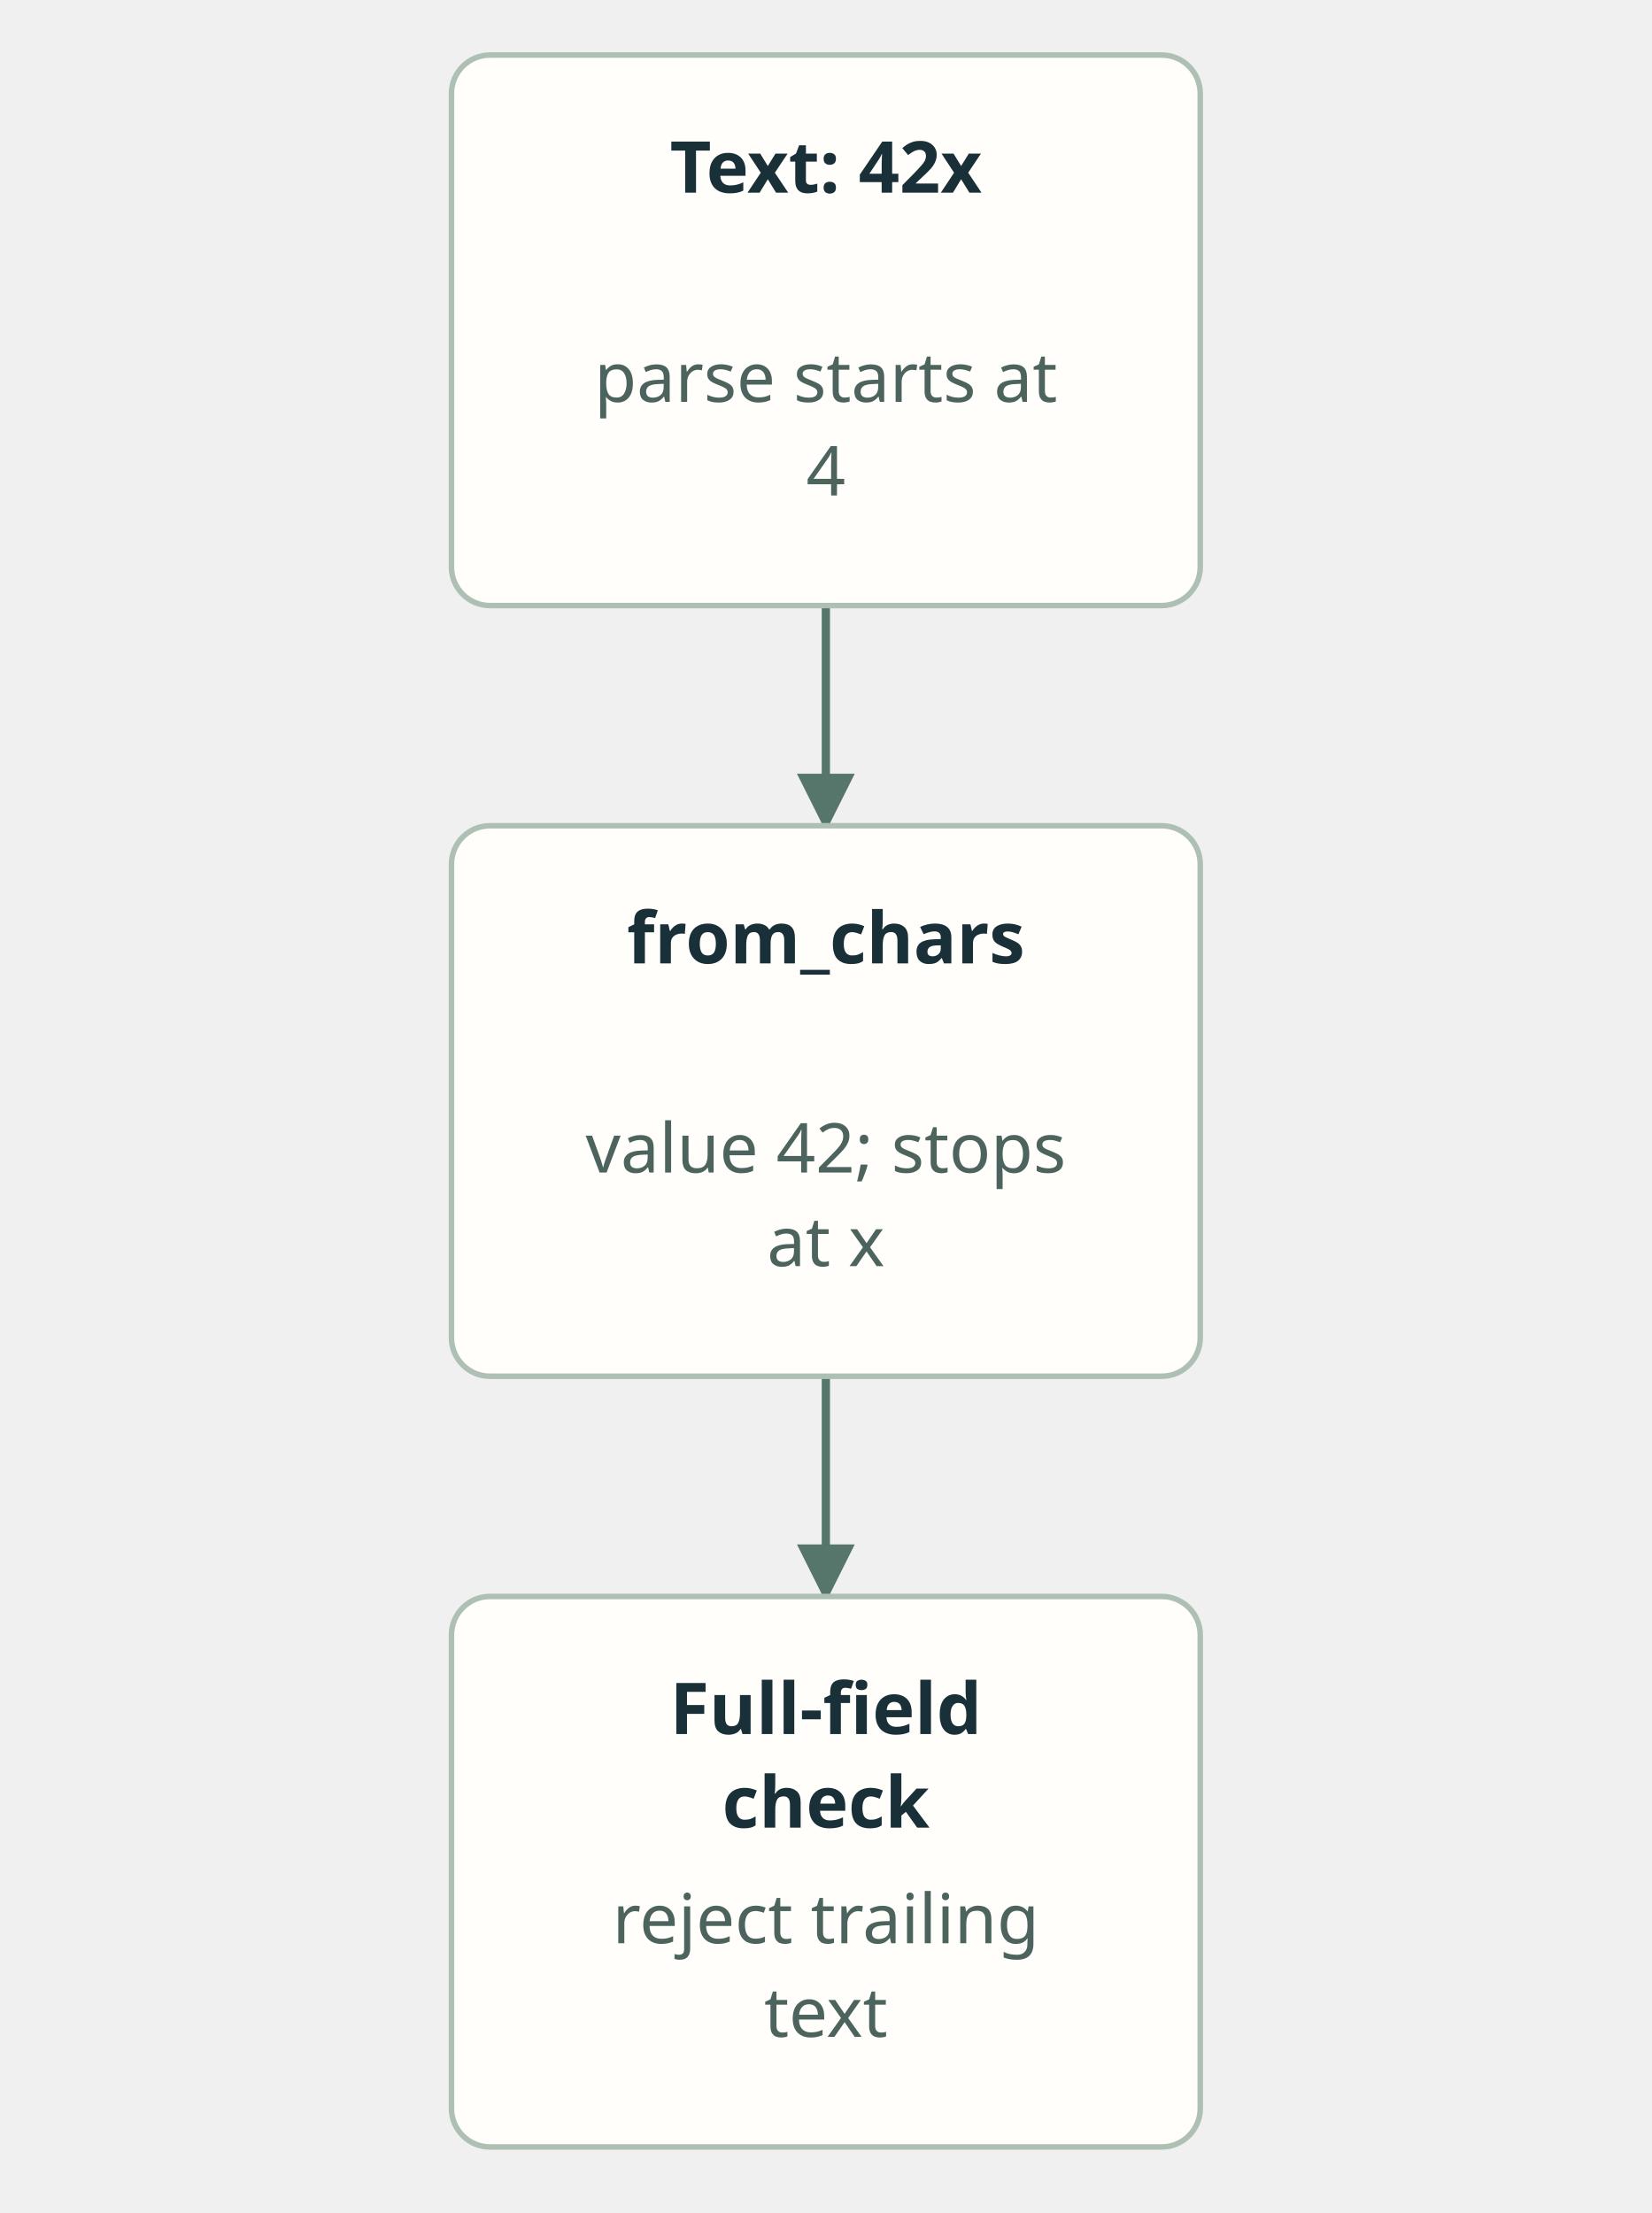
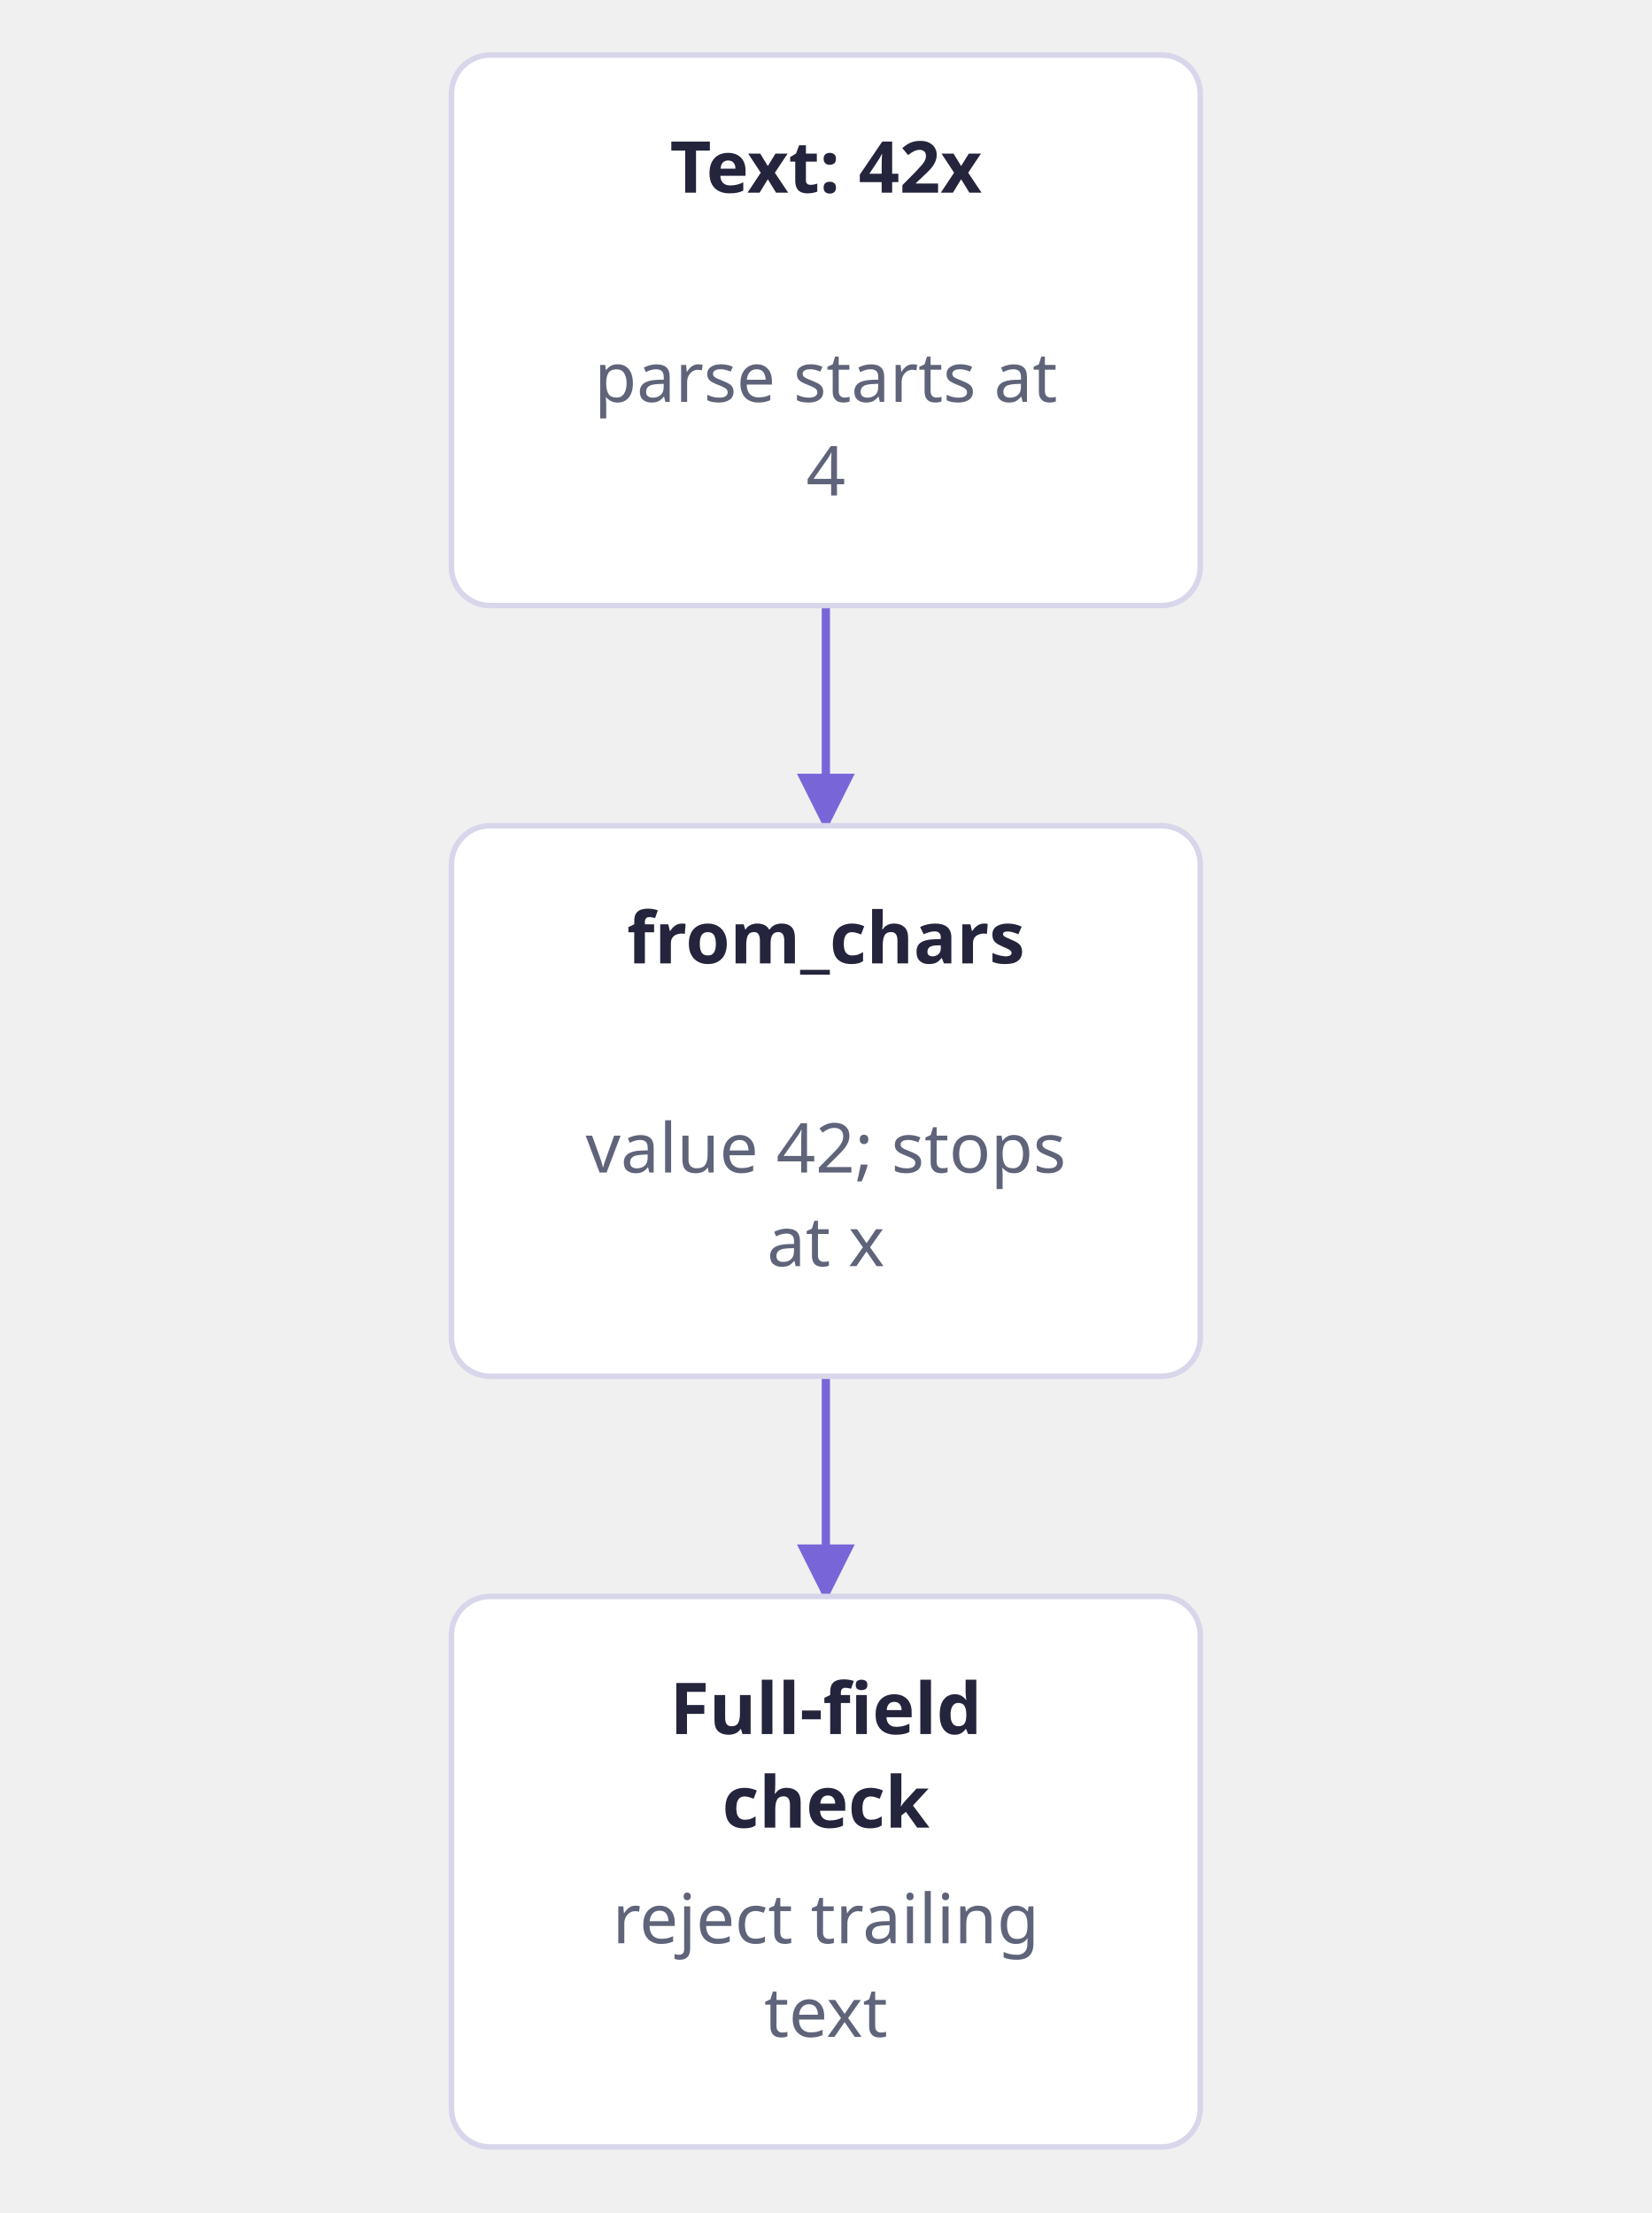
<svg xmlns="http://www.w3.org/2000/svg" class="concept-svg" viewBox="0 0 300 402" role="img" aria-labelledby="concept-lib-charconv-complete-title concept-lib-charconv-complete-desc">
  <defs>
    <marker id="concept-lib-charconv-complete-arrow" viewBox="0 0 10 10" refX="9" refY="5" markerWidth="7" markerHeight="7" orient="auto-start-reverse">
-       <path d="M 0 0 L 10 5 L 0 10 z" fill="#56766c" />
+       <path d="M 0 0 L 10 5 L 0 10 z" fill="#7866d9" />
    </marker>
  </defs>
-   <path d="M 150 110 L 150 150" stroke="#56766c" stroke-width="1.5" marker-end="url(#concept-lib-charconv-complete-arrow)" fill="none" />
-   <path d="M 150 250 L 150 290" stroke="#56766c" stroke-width="1.5" marker-end="url(#concept-lib-charconv-complete-arrow)" fill="none" />
+   <path d="M 150 110 L 150 150" stroke="#7866d9" stroke-width="1.5" marker-end="url(#concept-lib-charconv-complete-arrow)" fill="none" />
+   <path d="M 150 250 L 150 290" stroke="#7866d9" stroke-width="1.5" marker-end="url(#concept-lib-charconv-complete-arrow)" fill="none" />
  <g>
-     <rect x="82" y="10" width="136" height="100" rx="7" fill="#fffefa" stroke="#aebfb4" />
-     <text x="150" y="35" text-anchor="middle" fill="#193039" font-family="system-ui,sans-serif" font-size="13" font-weight="650">Text: 42x</text>
-     <text x="150" y="73" text-anchor="middle" fill="#4d645e" font-family="system-ui,sans-serif" font-size="12.5">parse starts at</text>
-     <text x="150" y="90" text-anchor="middle" fill="#4d645e" font-family="system-ui,sans-serif" font-size="12.5">4</text>
+     <rect x="82" y="10" width="136" height="100" rx="7" fill="#ffffff" stroke="#d7d6eb" />
+     <text x="150" y="35" text-anchor="middle" fill="#24243d" font-family="system-ui,sans-serif" font-size="13" font-weight="650">Text: 42x</text>
+     <text x="150" y="73" text-anchor="middle" fill="#60647a" font-family="system-ui,sans-serif" font-size="12.5">parse starts at</text>
+     <text x="150" y="90" text-anchor="middle" fill="#60647a" font-family="system-ui,sans-serif" font-size="12.5">4</text>
  </g>
  <g>
-     <rect x="82" y="150" width="136" height="100" rx="7" fill="#fffefa" stroke="#aebfb4" />
-     <text x="150" y="175" text-anchor="middle" fill="#193039" font-family="system-ui,sans-serif" font-size="13" font-weight="650">from_chars</text>
-     <text x="150" y="213" text-anchor="middle" fill="#4d645e" font-family="system-ui,sans-serif" font-size="12.5">value 42; stops</text>
-     <text x="150" y="230" text-anchor="middle" fill="#4d645e" font-family="system-ui,sans-serif" font-size="12.5">at x</text>
+     <rect x="82" y="150" width="136" height="100" rx="7" fill="#ffffff" stroke="#d7d6eb" />
+     <text x="150" y="175" text-anchor="middle" fill="#24243d" font-family="system-ui,sans-serif" font-size="13" font-weight="650">from_chars</text>
+     <text x="150" y="213" text-anchor="middle" fill="#60647a" font-family="system-ui,sans-serif" font-size="12.5">value 42; stops</text>
+     <text x="150" y="230" text-anchor="middle" fill="#60647a" font-family="system-ui,sans-serif" font-size="12.5">at x</text>
  </g>
  <g>
-     <rect x="82" y="290" width="136" height="100" rx="7" fill="#fffefa" stroke="#aebfb4" />
-     <text x="150" y="315" text-anchor="middle" fill="#193039" font-family="system-ui,sans-serif" font-size="13" font-weight="650">Full-field</text>
-     <text x="150" y="332" text-anchor="middle" fill="#193039" font-family="system-ui,sans-serif" font-size="13" font-weight="650">check</text>
-     <text x="150" y="353" text-anchor="middle" fill="#4d645e" font-family="system-ui,sans-serif" font-size="12.5">reject trailing</text>
-     <text x="150" y="370" text-anchor="middle" fill="#4d645e" font-family="system-ui,sans-serif" font-size="12.5">text</text>
+     <rect x="82" y="290" width="136" height="100" rx="7" fill="#ffffff" stroke="#d7d6eb" />
+     <text x="150" y="315" text-anchor="middle" fill="#24243d" font-family="system-ui,sans-serif" font-size="13" font-weight="650">Full-field</text>
+     <text x="150" y="332" text-anchor="middle" fill="#24243d" font-family="system-ui,sans-serif" font-size="13" font-weight="650">check</text>
+     <text x="150" y="353" text-anchor="middle" fill="#60647a" font-family="system-ui,sans-serif" font-size="12.5">reject trailing</text>
+     <text x="150" y="370" text-anchor="middle" fill="#60647a" font-family="system-ui,sans-serif" font-size="12.5">text</text>
  </g>
</svg>
